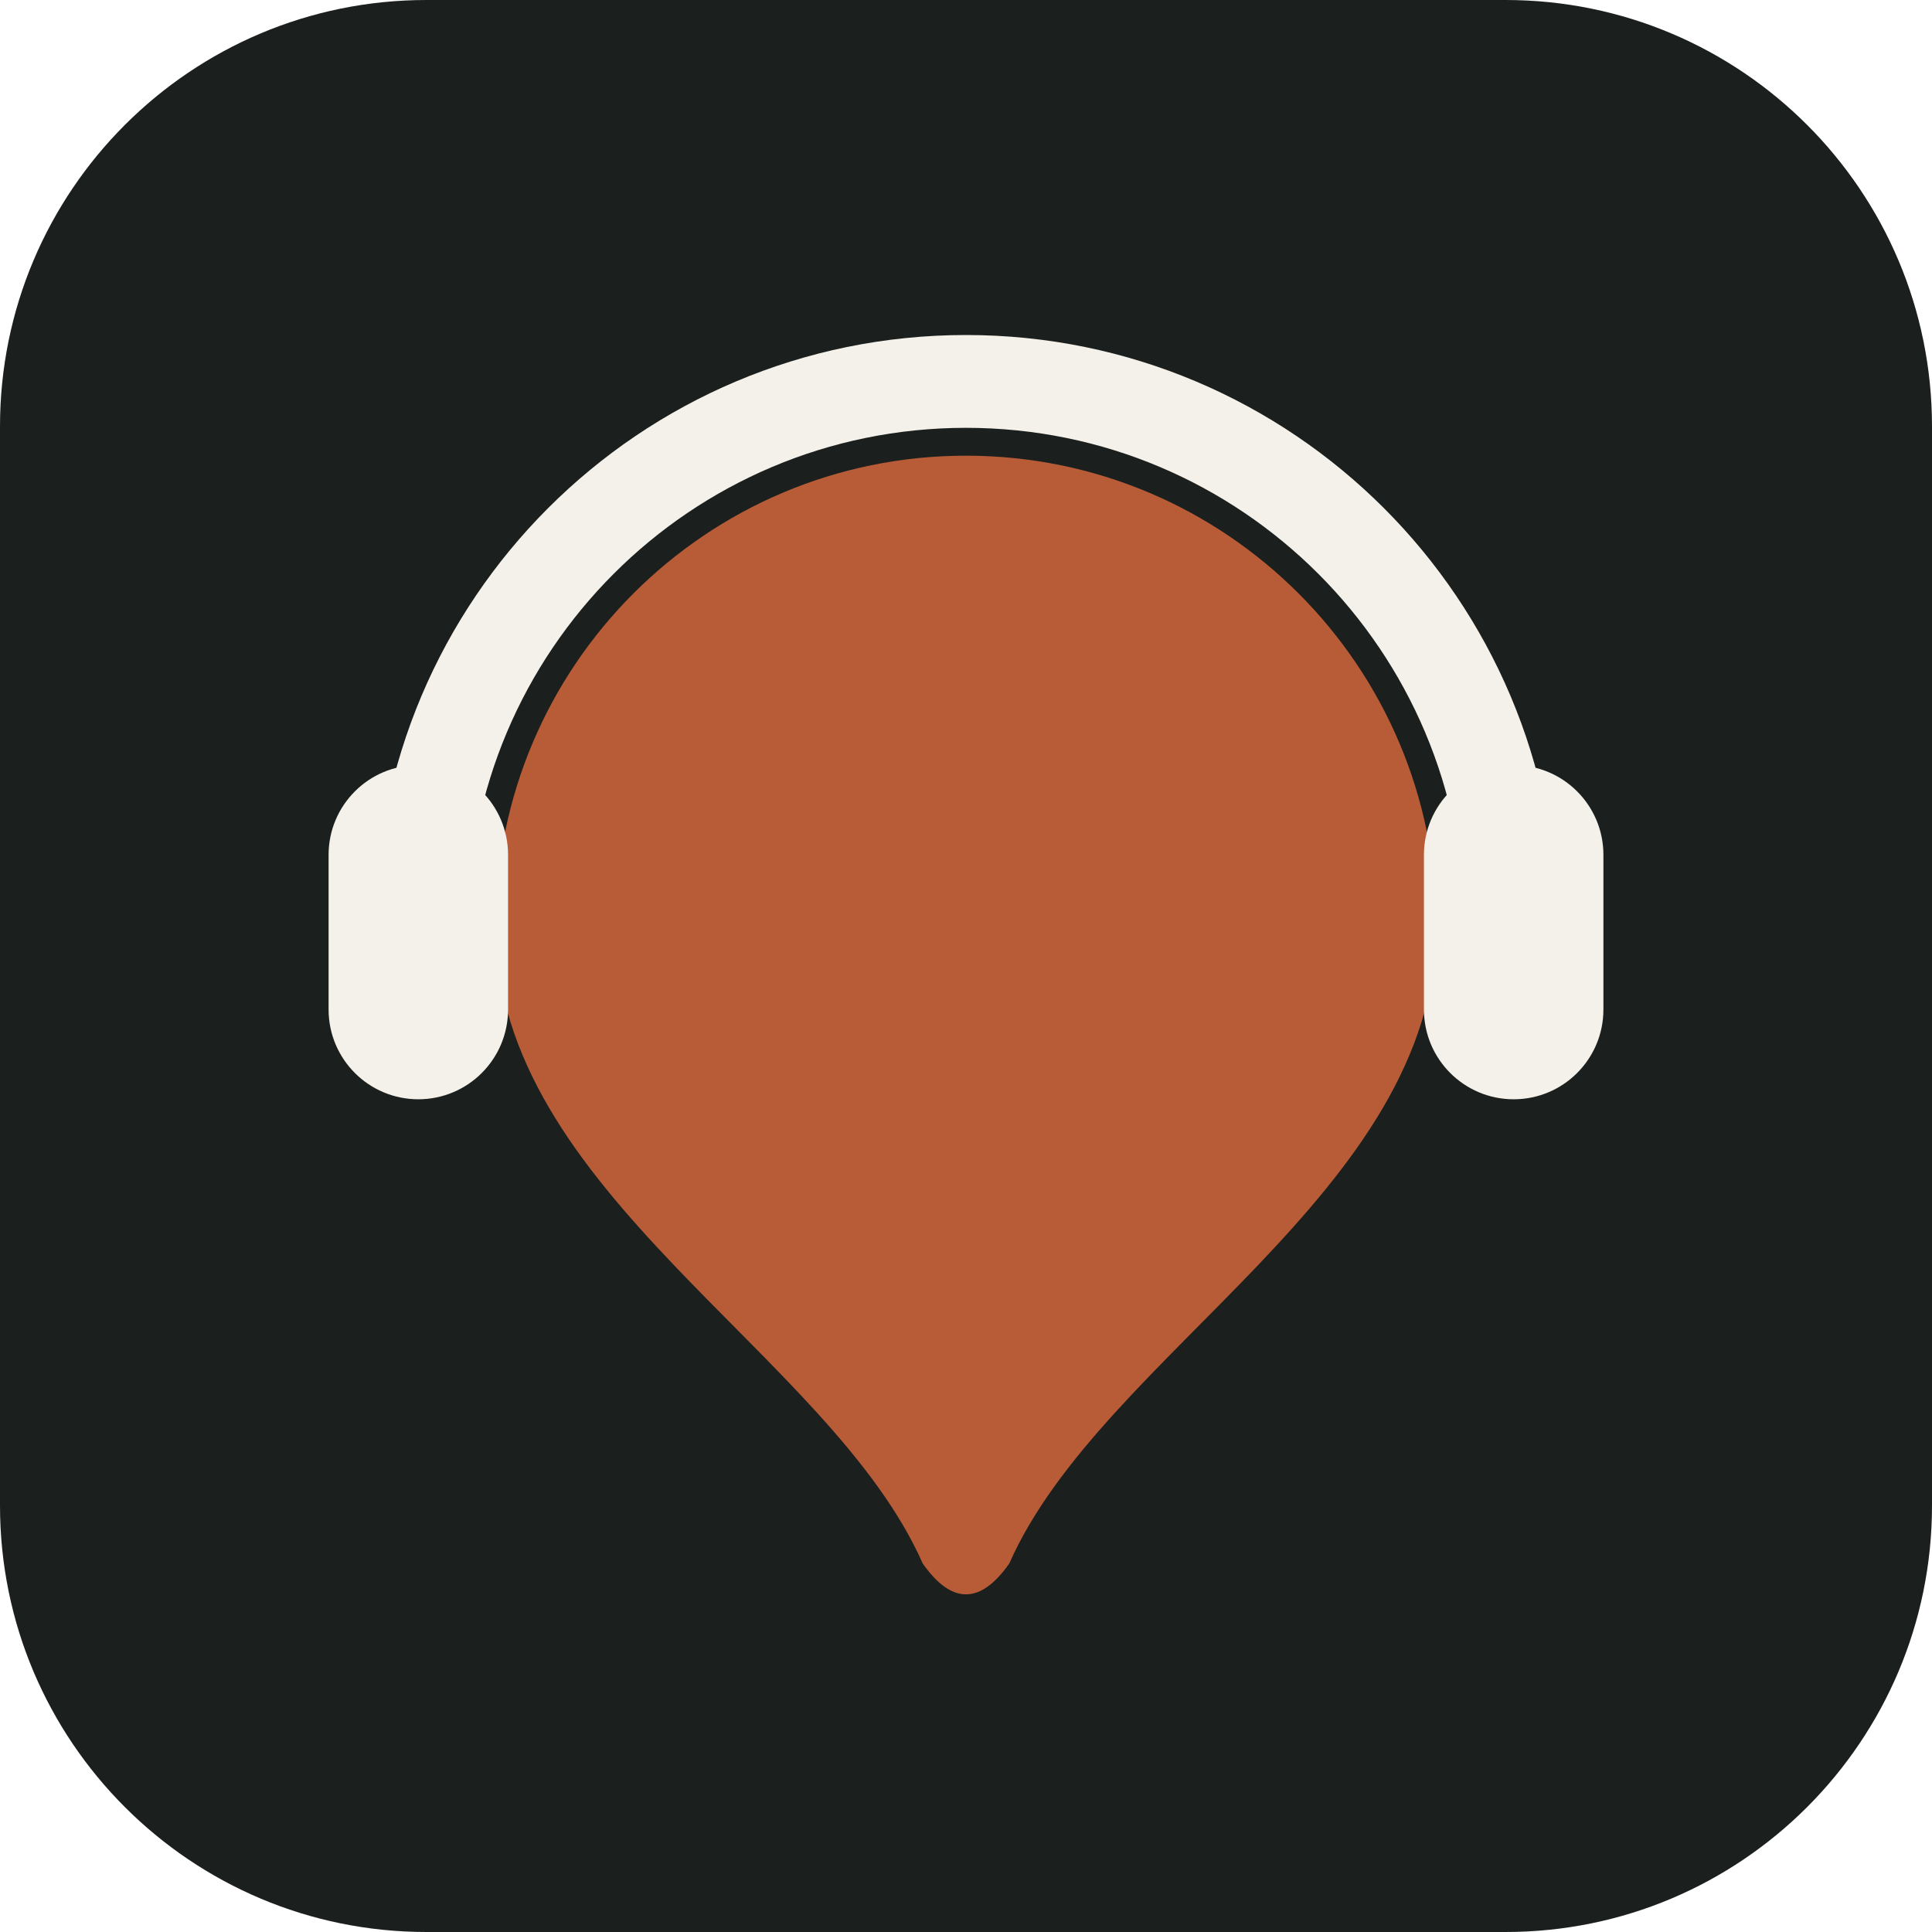
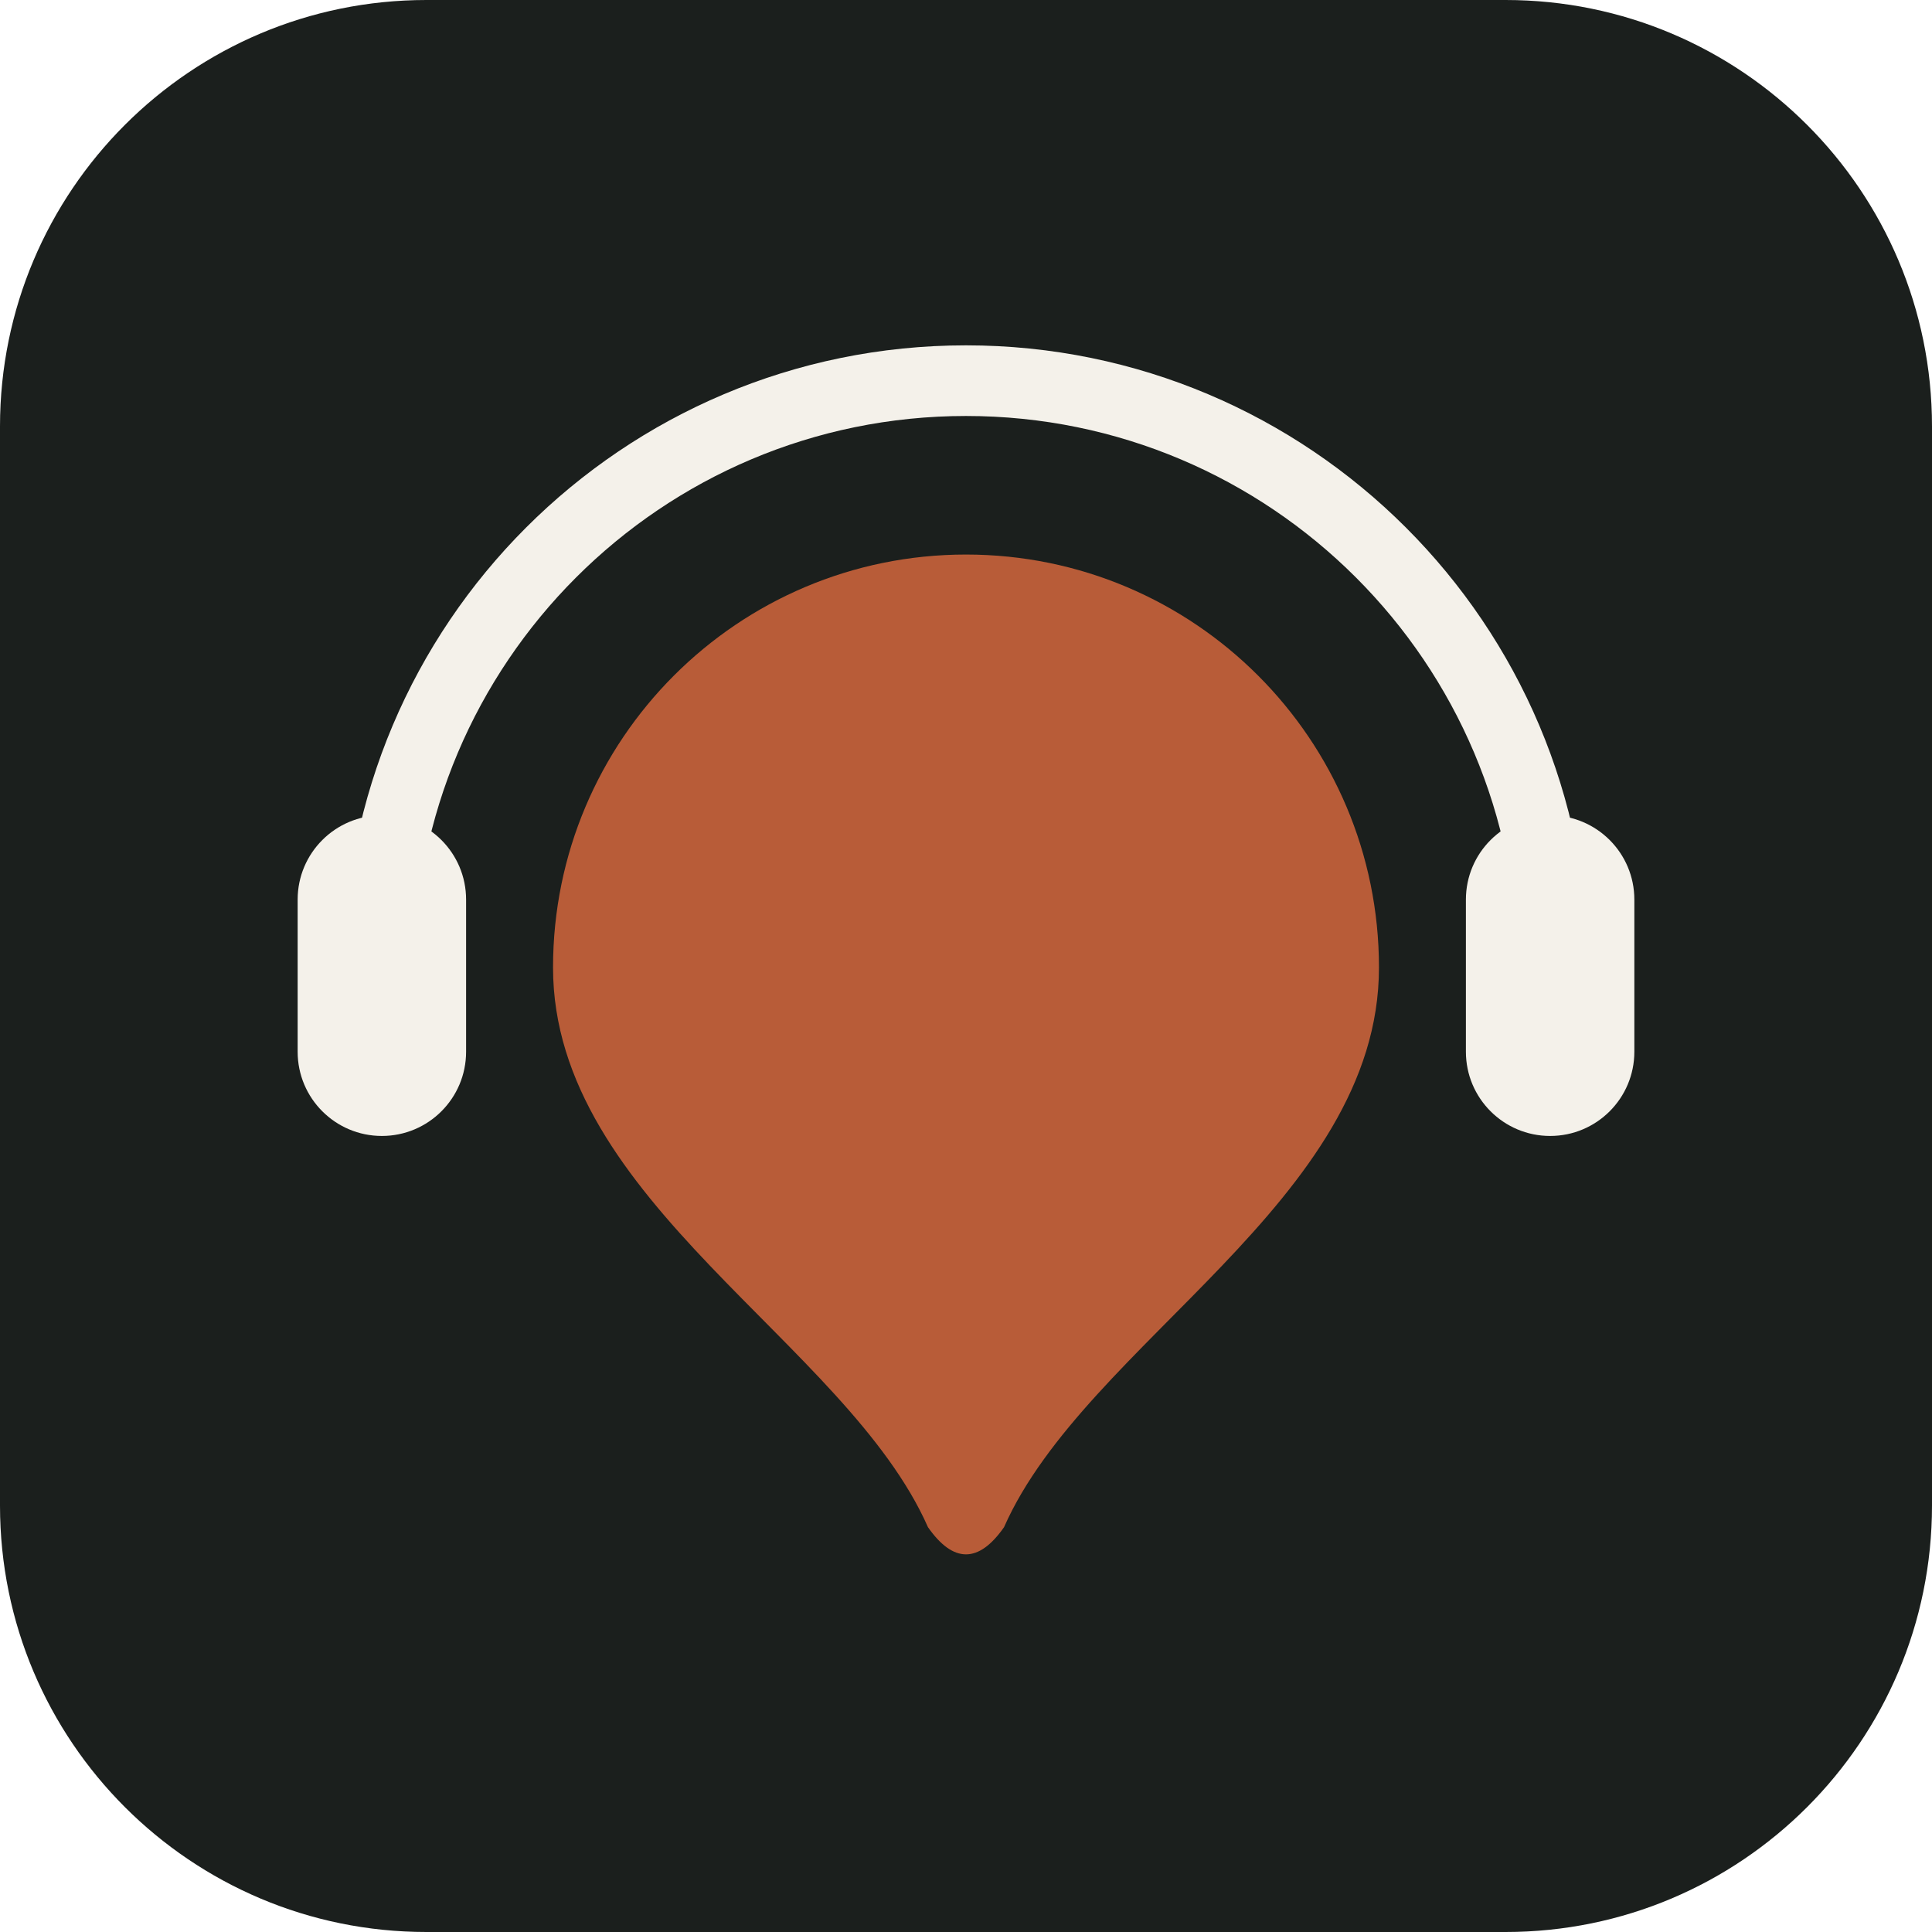
<svg xmlns="http://www.w3.org/2000/svg" width="512" height="512" viewBox="0 0 512 512">
  <rect x="0" y="0" width="512" height="512" rx="113" fill="#1B1F1D" />
-   <g transform="translate(256 270) scale(0.82)">
+   <g transform="translate(256 278) scale(0.72)">
    <path d="M -152 -30 A 152 152 0 1 1 152 -30 C 152 56 44 108 14 176 Q 0 196 -14 176 C -44 108 -152 56 -152 -30 Z" fill="#B85C38" />
-     <path d="M -176 -30 A 176 176 0 0 1 176 -30" fill="none" stroke="#F4F1EA" stroke-width="30" stroke-linecap="round" />
-     <rect x="-206" y="-82" width="58" height="108" rx="29" fill="#F4F1EA" />
-     <rect x="148" y="-82" width="58" height="108" rx="29" fill="#F4F1EA" />
+     <path d="M -216 -30 A 216 216 0 0 1 216 -30" fill="none" stroke="#F4F1EA" stroke-width="26" stroke-linecap="round" />
+     <rect x="-246" y="-86" width="62" height="118" rx="31" fill="#F4F1EA" />
+     <rect x="184" y="-86" width="62" height="118" rx="31" fill="#F4F1EA" />
  </g>
</svg>
